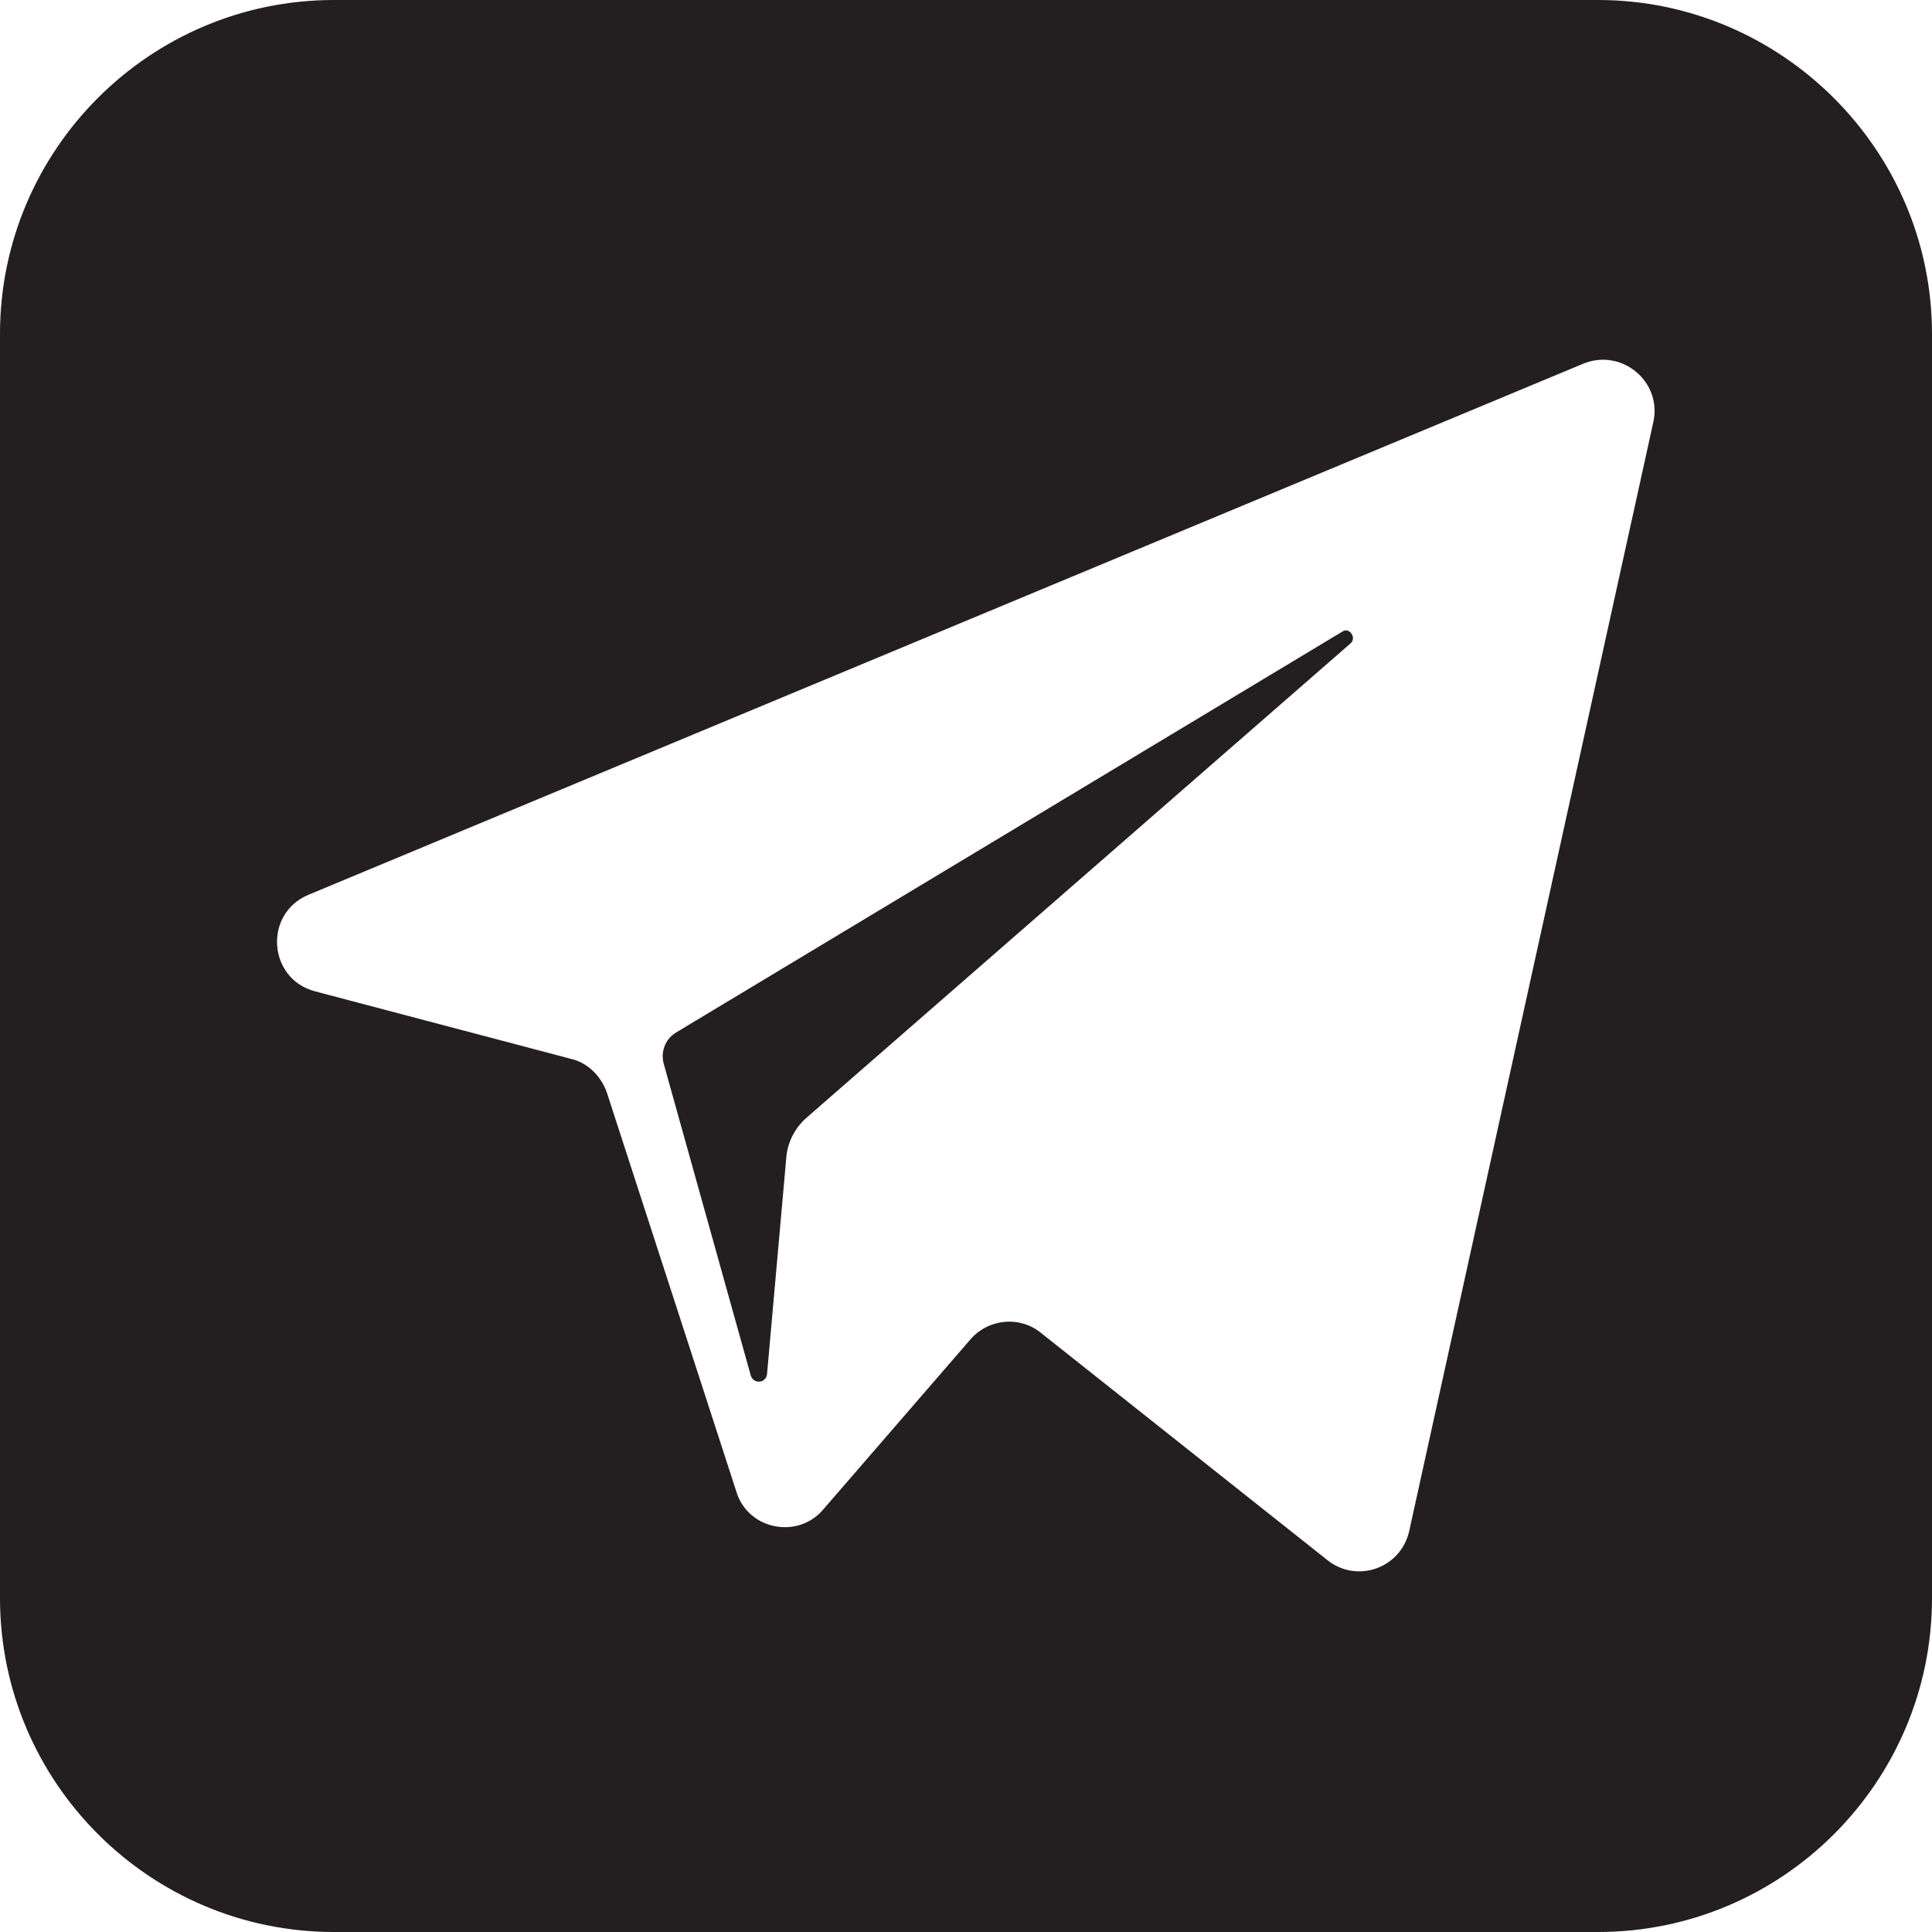
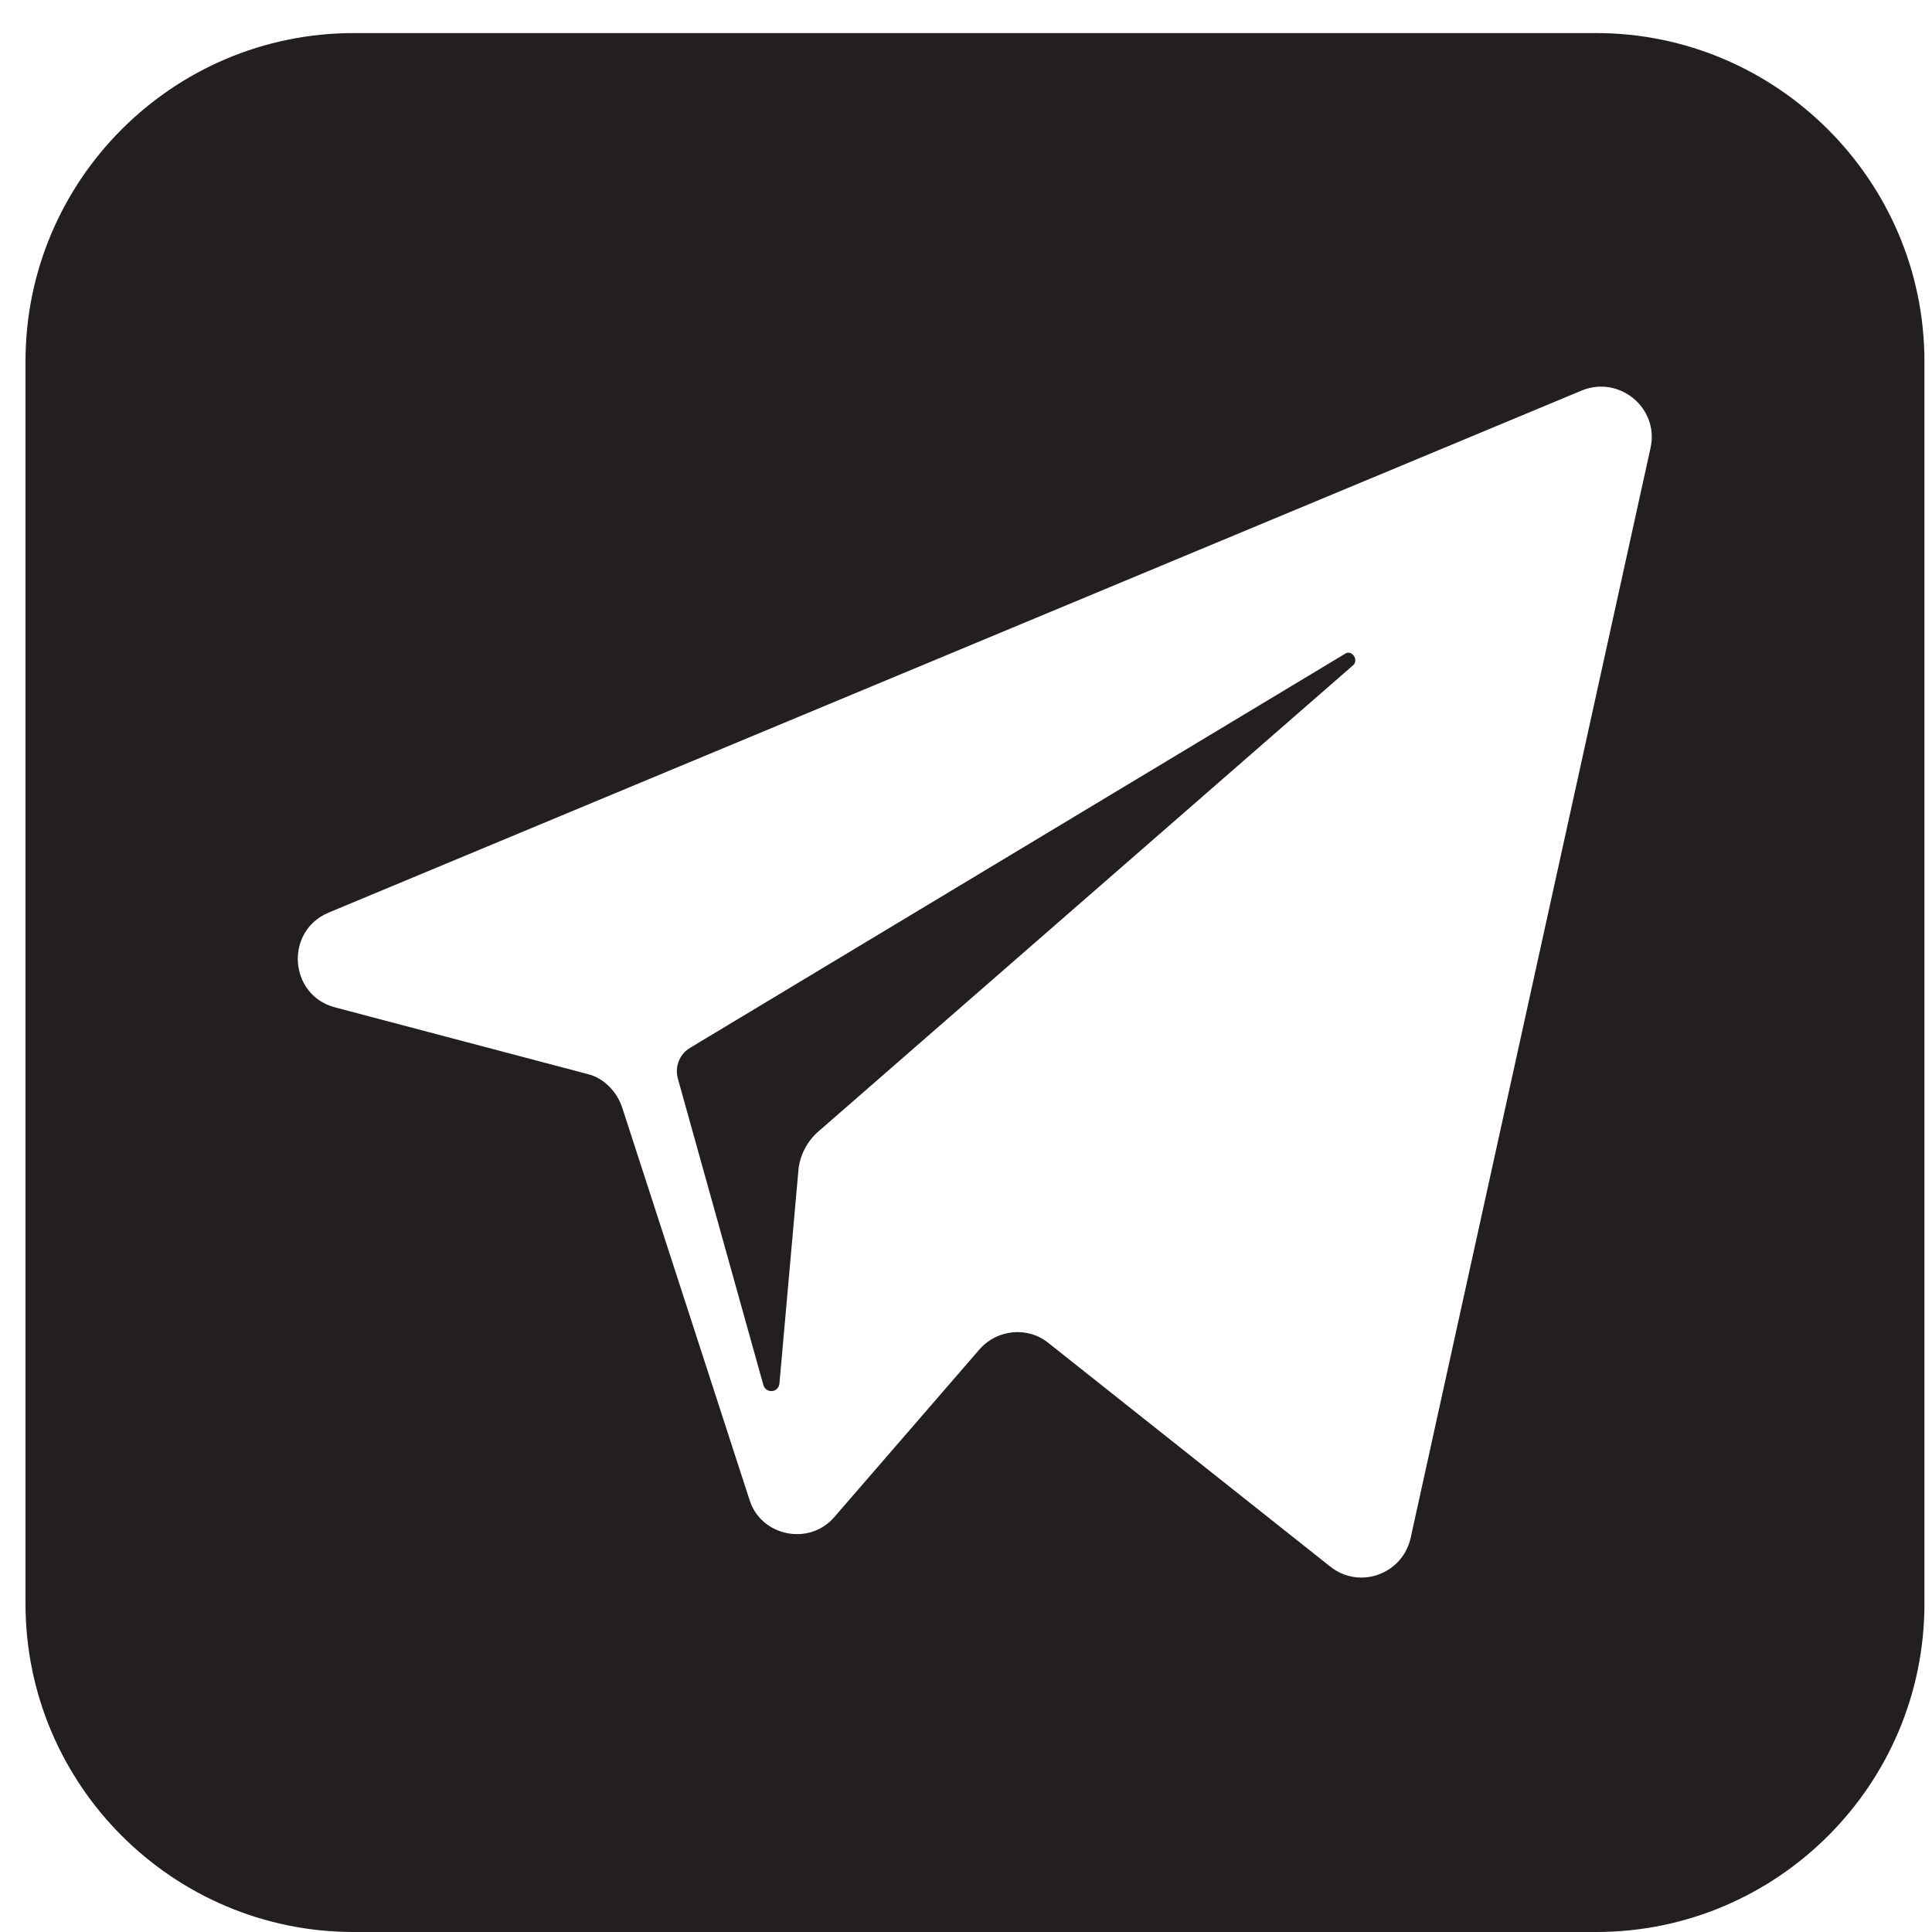
- <svg xmlns="http://www.w3.org/2000/svg" width="35" height="35" viewBox="0 0 35 35" fill="none">
-   <path d="M24.318 11.442L12.254 18.701C12.047 18.822 11.96 19.064 12.029 19.289L13.602 24.923C13.654 25.079 13.879 25.062 13.896 24.889L14.242 21C14.259 20.706 14.397 20.43 14.622 20.239L24.474 11.649C24.577 11.546 24.439 11.355 24.318 11.442Z" fill="#231F20" />
-   <path d="M28.951 0H6.049C2.714 0 0 2.714 0 6.049V28.951C0 32.286 2.714 35 6.049 35H28.951C32.286 35 35 32.286 35 28.951V6.049C35 2.714 32.269 0 28.951 0ZM29.953 7.64L25.528 27.741C25.373 28.415 24.578 28.691 24.042 28.259L18.857 24.146C18.477 23.835 17.906 23.886 17.578 24.267L14.916 27.343C14.449 27.896 13.551 27.706 13.343 27.032L10.993 19.79C10.889 19.496 10.647 19.254 10.353 19.185L5.704 17.958C4.857 17.733 4.77 16.558 5.583 16.212L28.691 6.585C29.383 6.309 30.109 6.914 29.953 7.64Z" fill="#231F20" />
+ <svg xmlns="http://www.w3.org/2000/svg" width="25" height="25" viewBox="0 0 25 25" fill="none">
+   <path d="M17.403 8.461L8.933 13.557C8.787 13.642 8.727 13.812 8.775 13.97L9.879 17.926C9.916 18.035 10.074 18.023 10.086 17.901L10.329 15.171C10.341 14.965 10.438 14.771 10.595 14.637L17.512 8.606C17.585 8.534 17.488 8.4 17.403 8.461Z" fill="#231F20" />
+   <path d="M20.655 0.428H4.577C2.235 0.428 0.33 2.333 0.33 4.675V20.753C0.33 23.095 2.235 25 4.577 25H20.655C22.997 25 24.902 23.095 24.902 20.753V4.675C24.902 2.333 22.985 0.428 20.655 0.428ZM21.359 5.791L18.253 19.904C18.143 20.377 17.585 20.571 17.209 20.268L13.569 17.38C13.302 17.161 12.901 17.198 12.671 17.465L10.802 19.624C10.475 20.013 9.843 19.879 9.698 19.406L8.048 14.322C7.975 14.115 7.805 13.945 7.599 13.897L4.334 13.035C3.74 12.878 3.679 12.053 4.25 11.81L20.473 5.051C20.959 4.857 21.468 5.282 21.359 5.791Z" fill="#231F20" />
</svg>
